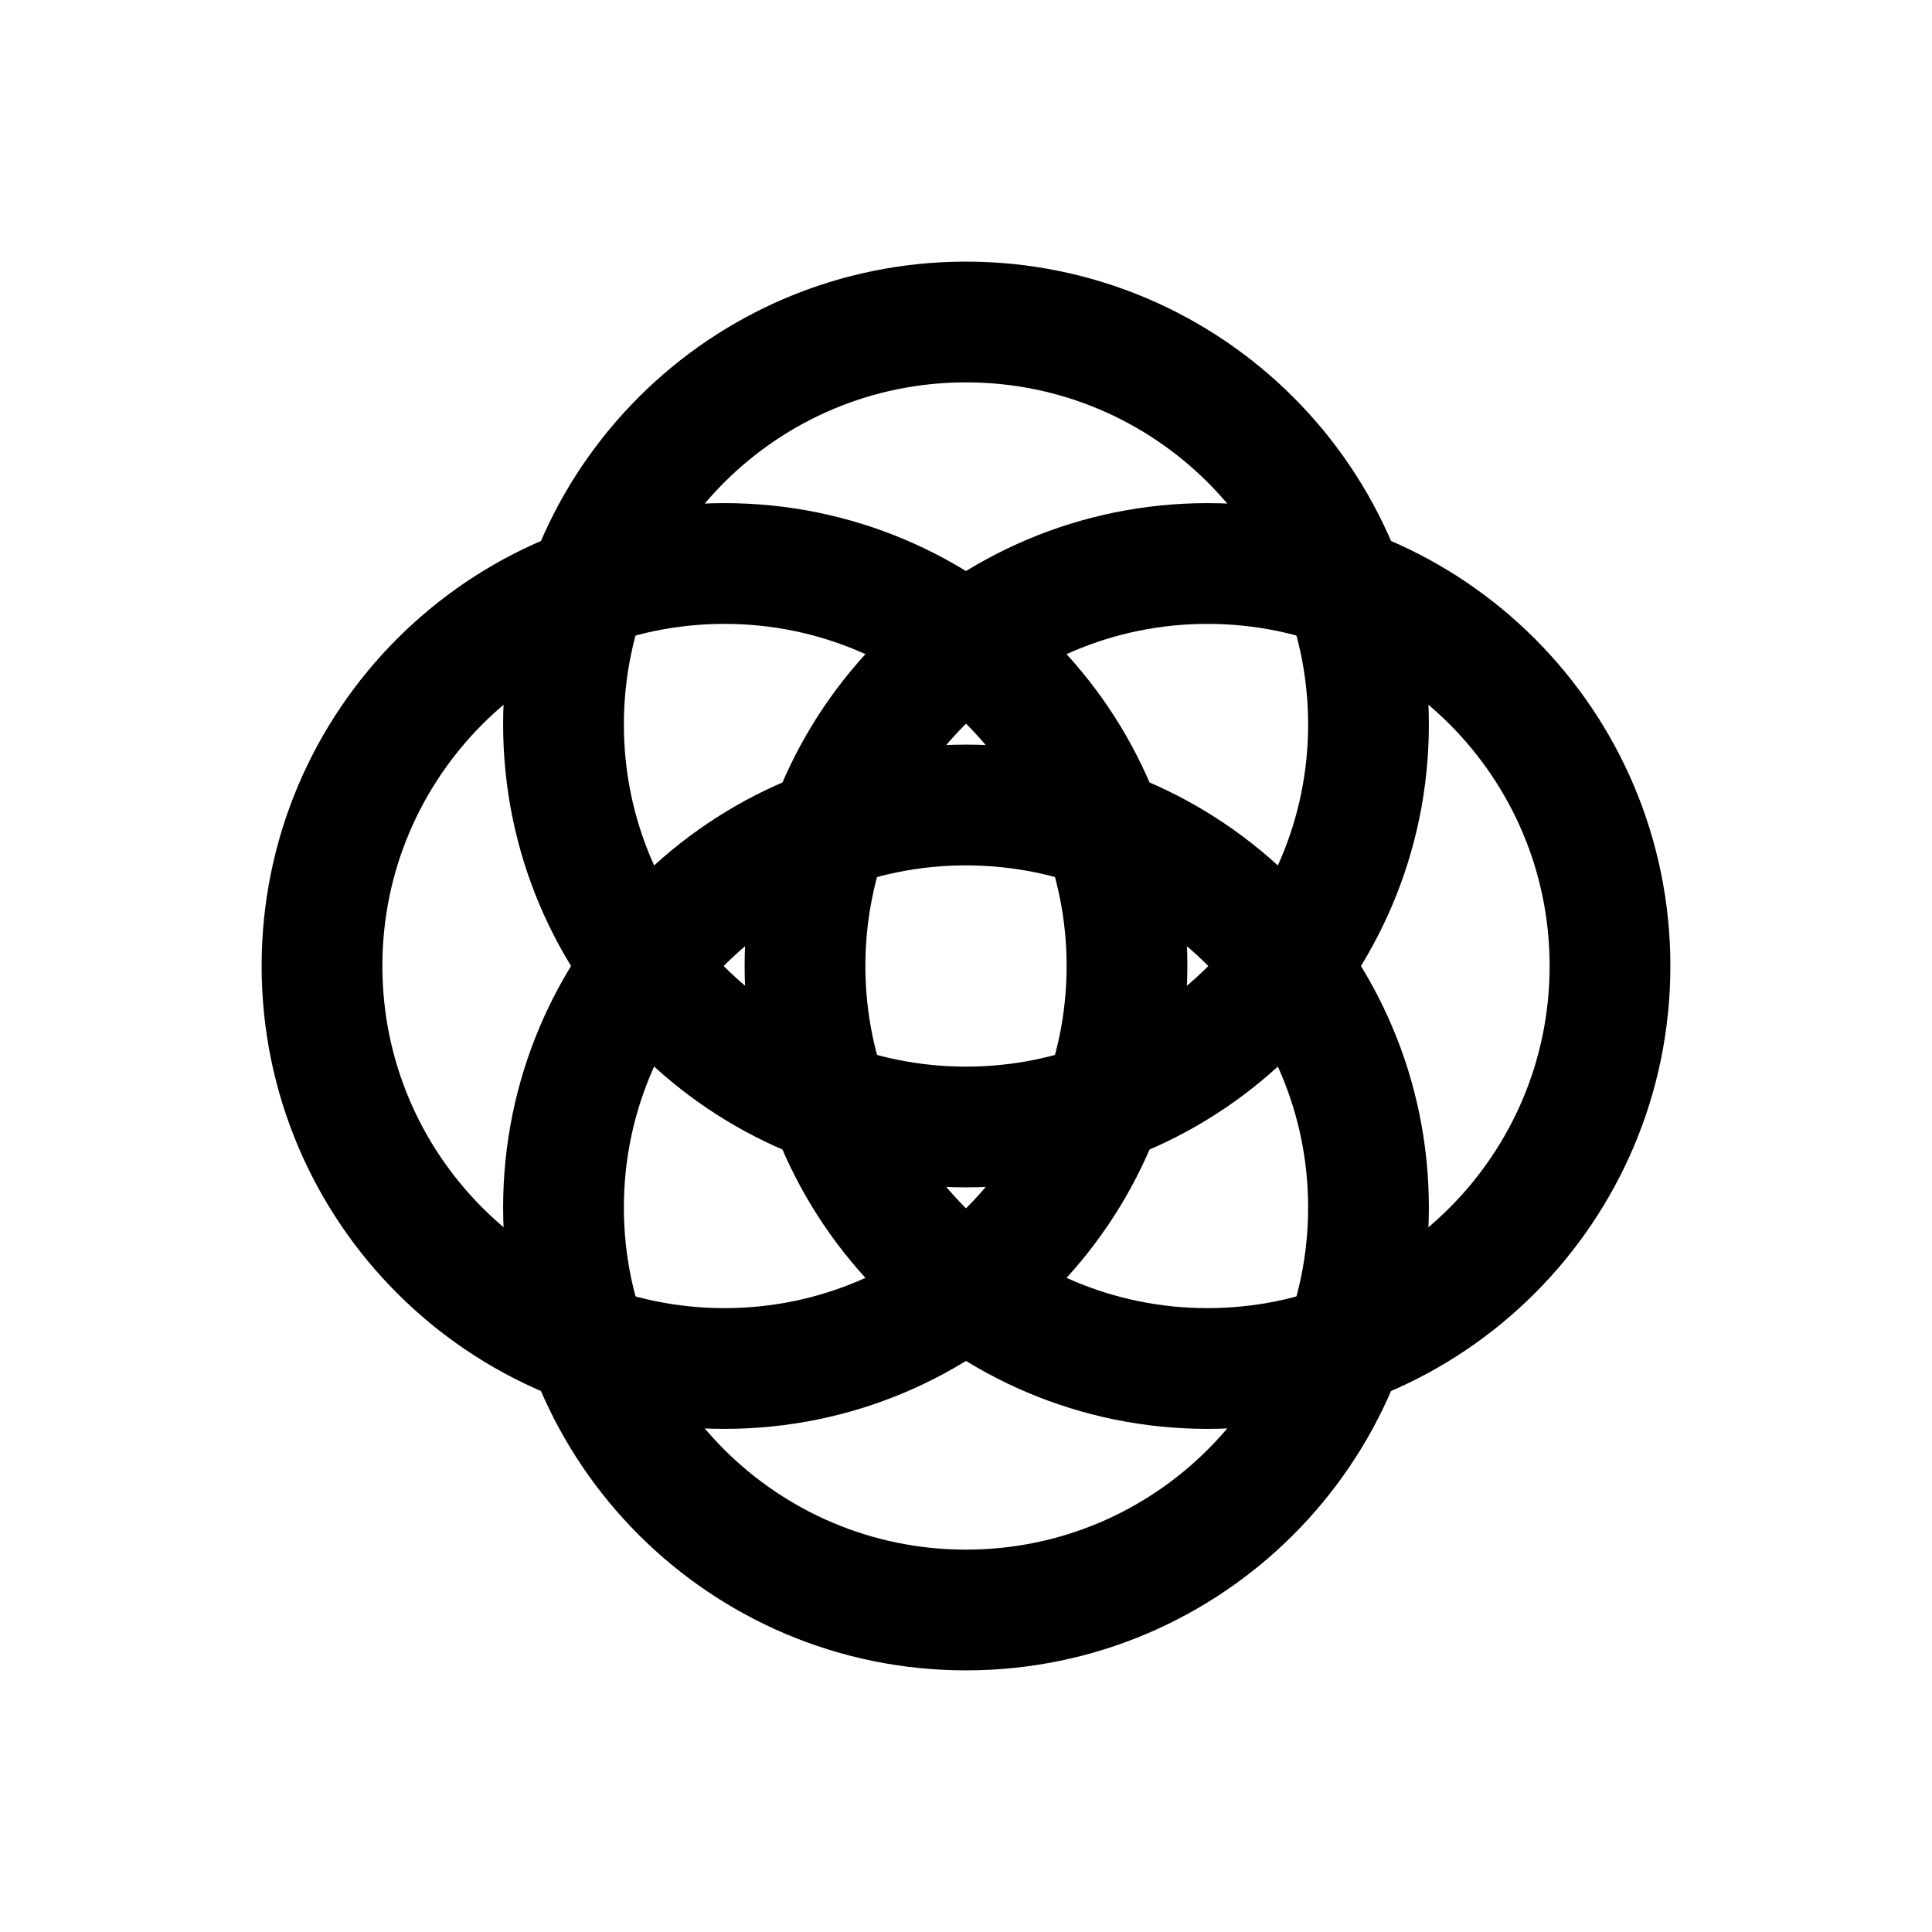
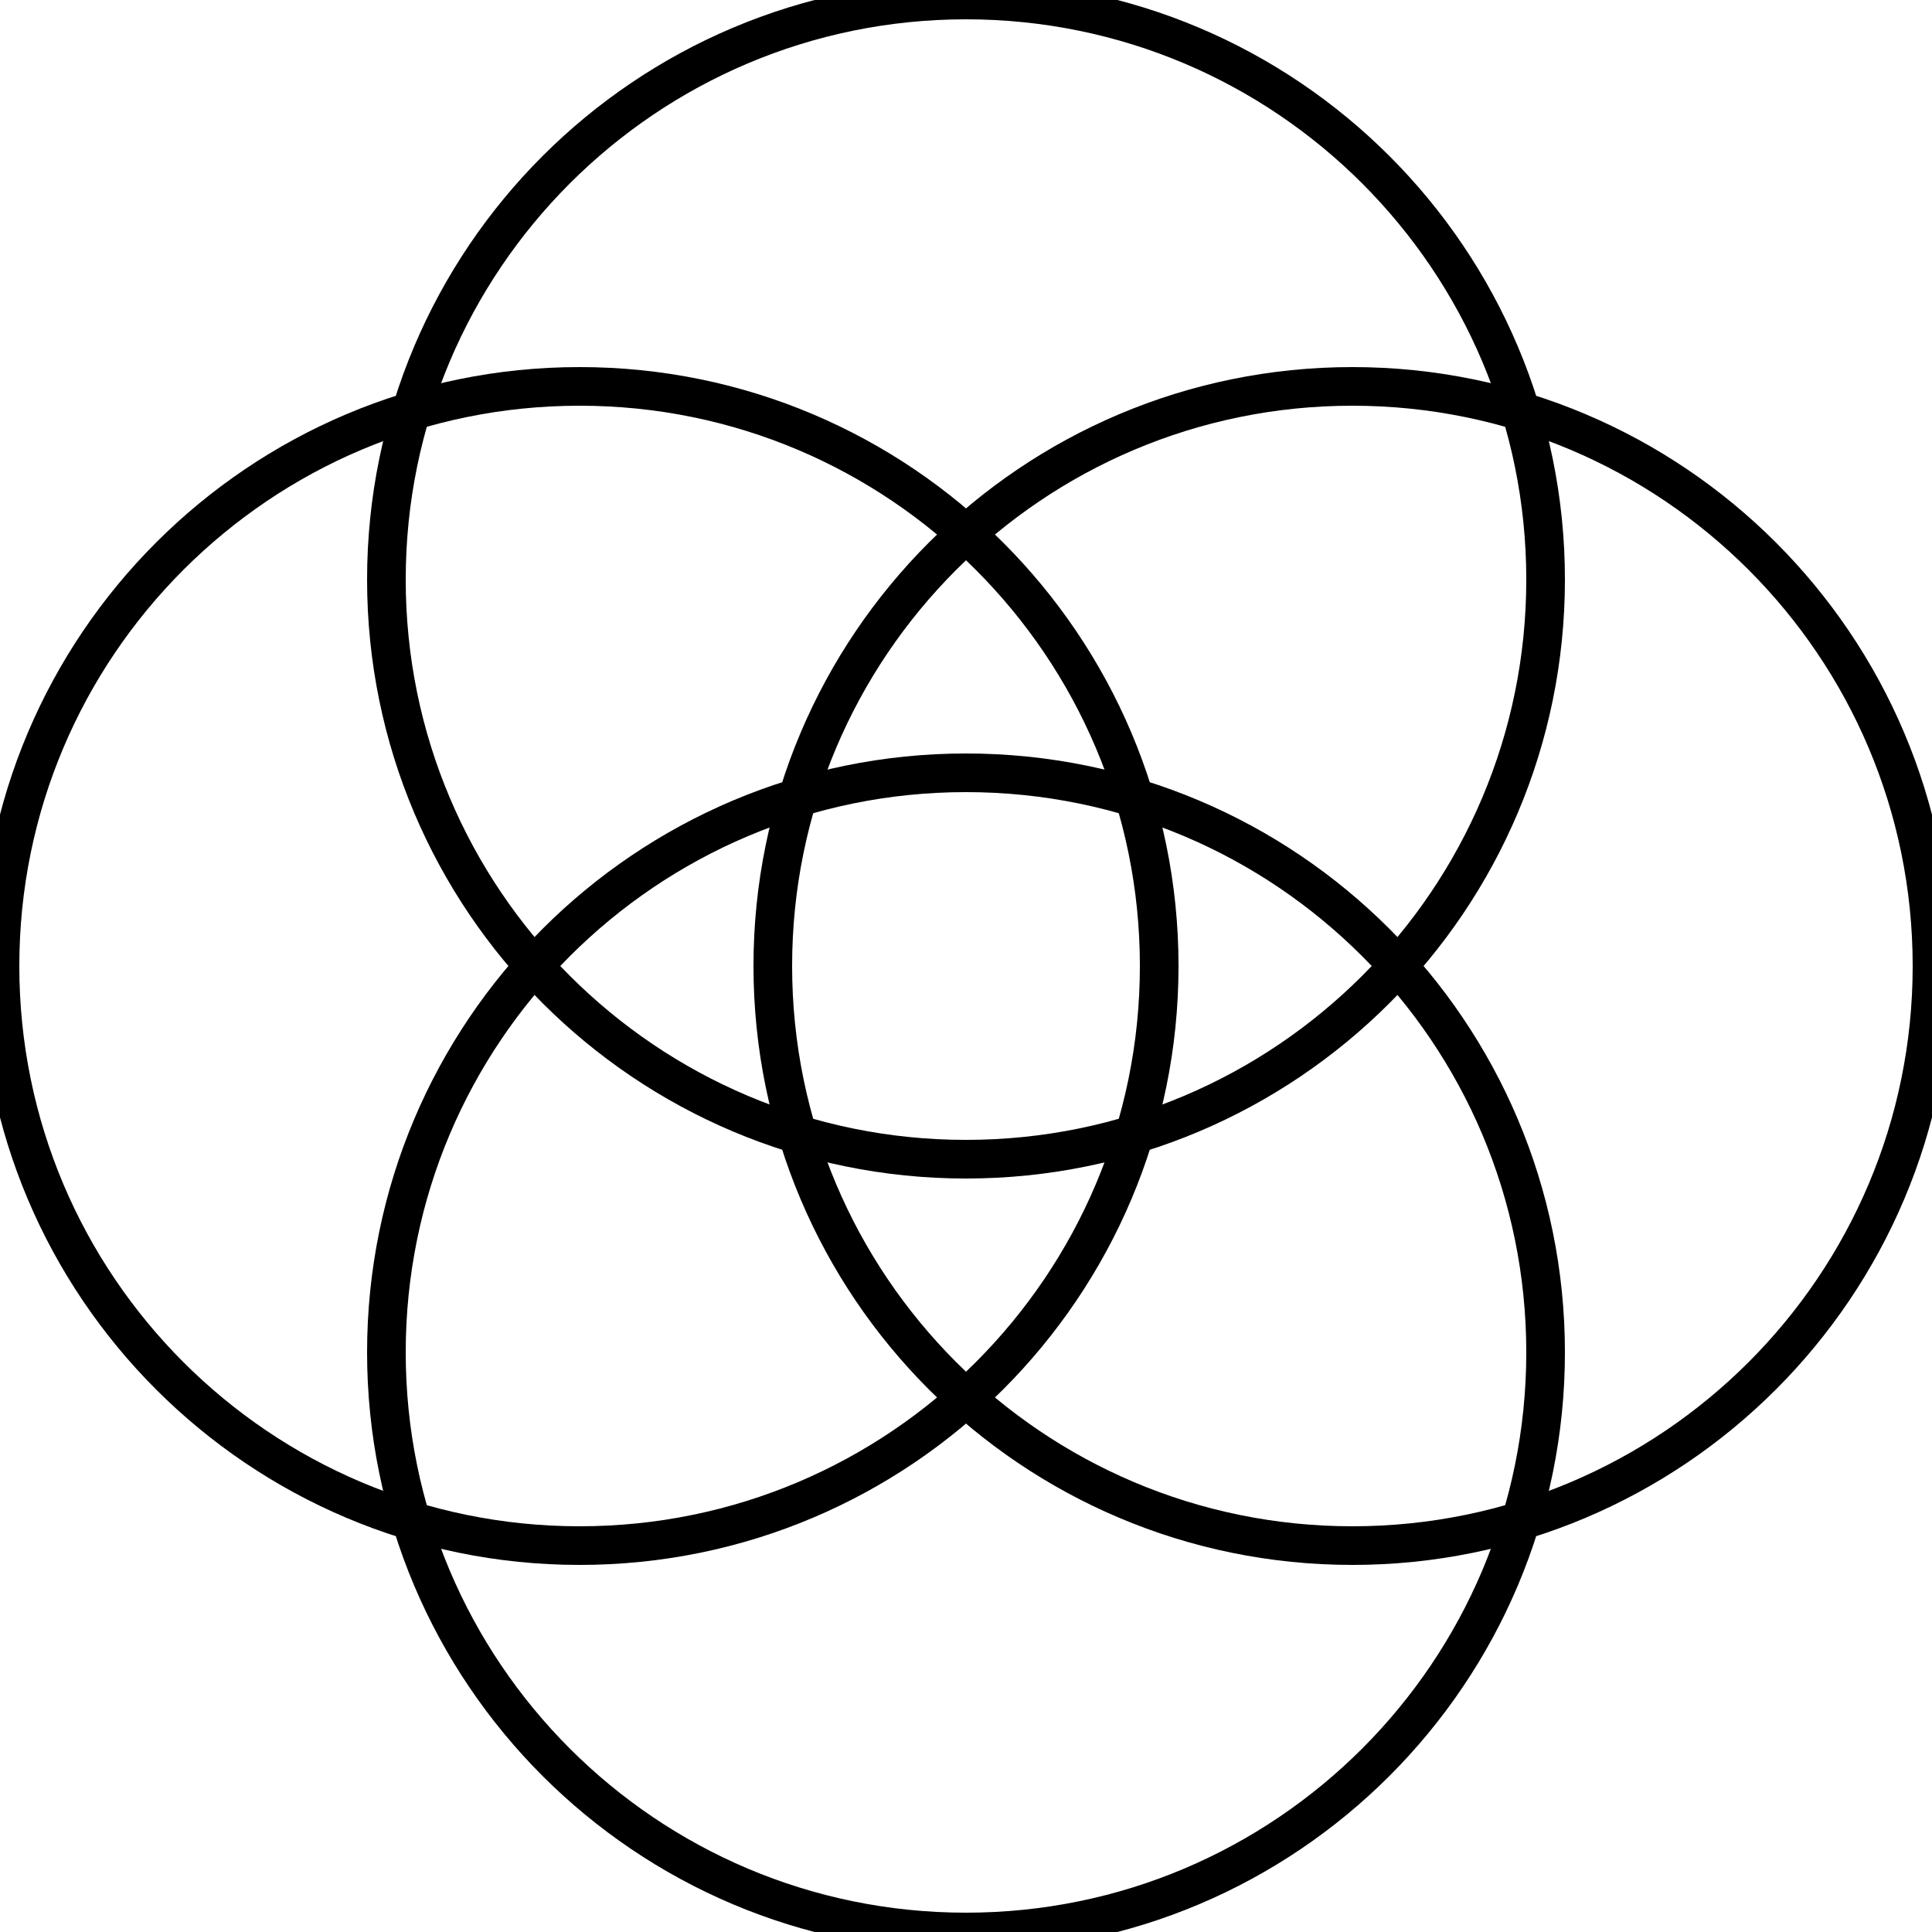
- <svg xmlns="http://www.w3.org/2000/svg" width="48" height="48" viewBox="0 0 24 24" fill="none">
-   <g stroke="black" stroke-width="1.5" stroke-linecap="round" stroke-linejoin="round">
-     <circle cx="12" cy="9" r="5" />
-     <circle cx="12" cy="15" r="5" />
-     <circle cx="9" cy="12" r="5" />
-     <circle cx="15" cy="12" r="5" />
+ <svg xmlns="http://www.w3.org/2000/svg" width="48" height="48" viewBox="0 0 100 100">
+   <g fill="none" stroke="black" stroke-width="2" stroke-linecap="round" stroke-linejoin="round">
+     <circle cx="50" cy="30" r="30" />
+     <circle cx="50" cy="70" r="30" />
+     <circle cx="30" cy="50" r="30" />
+     <circle cx="70" cy="50" r="30" />
  </g>
</svg>
